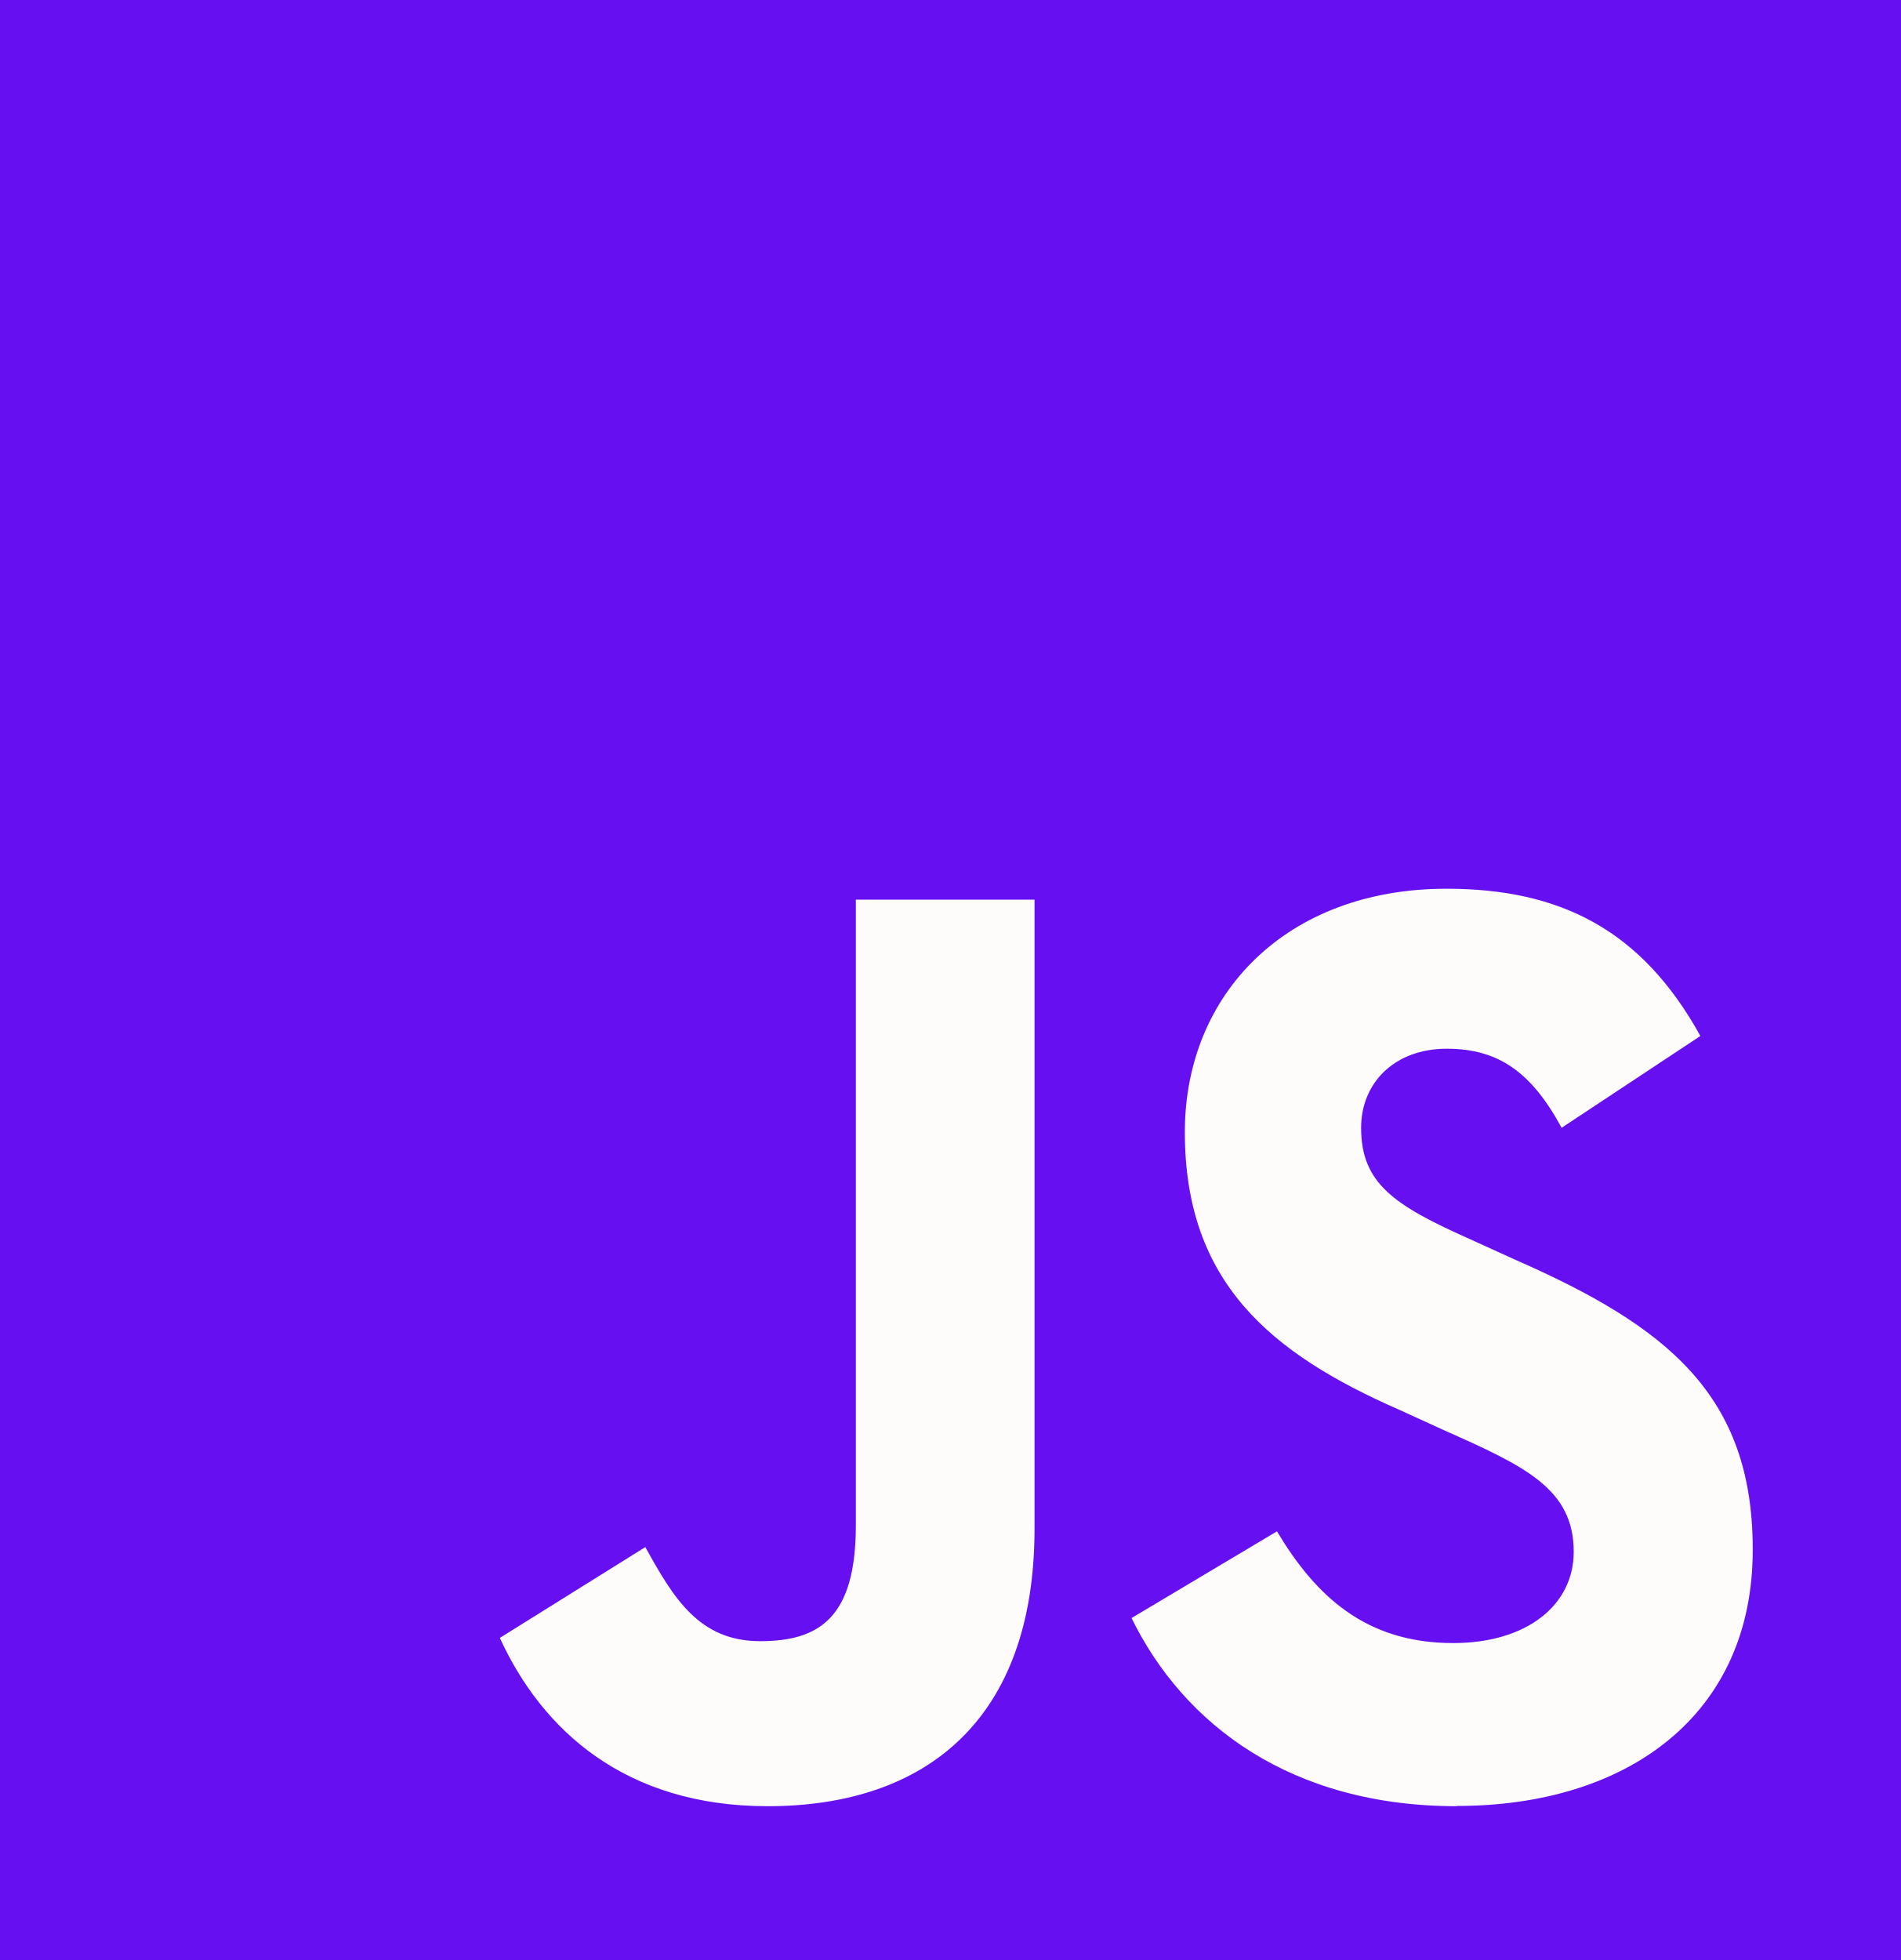
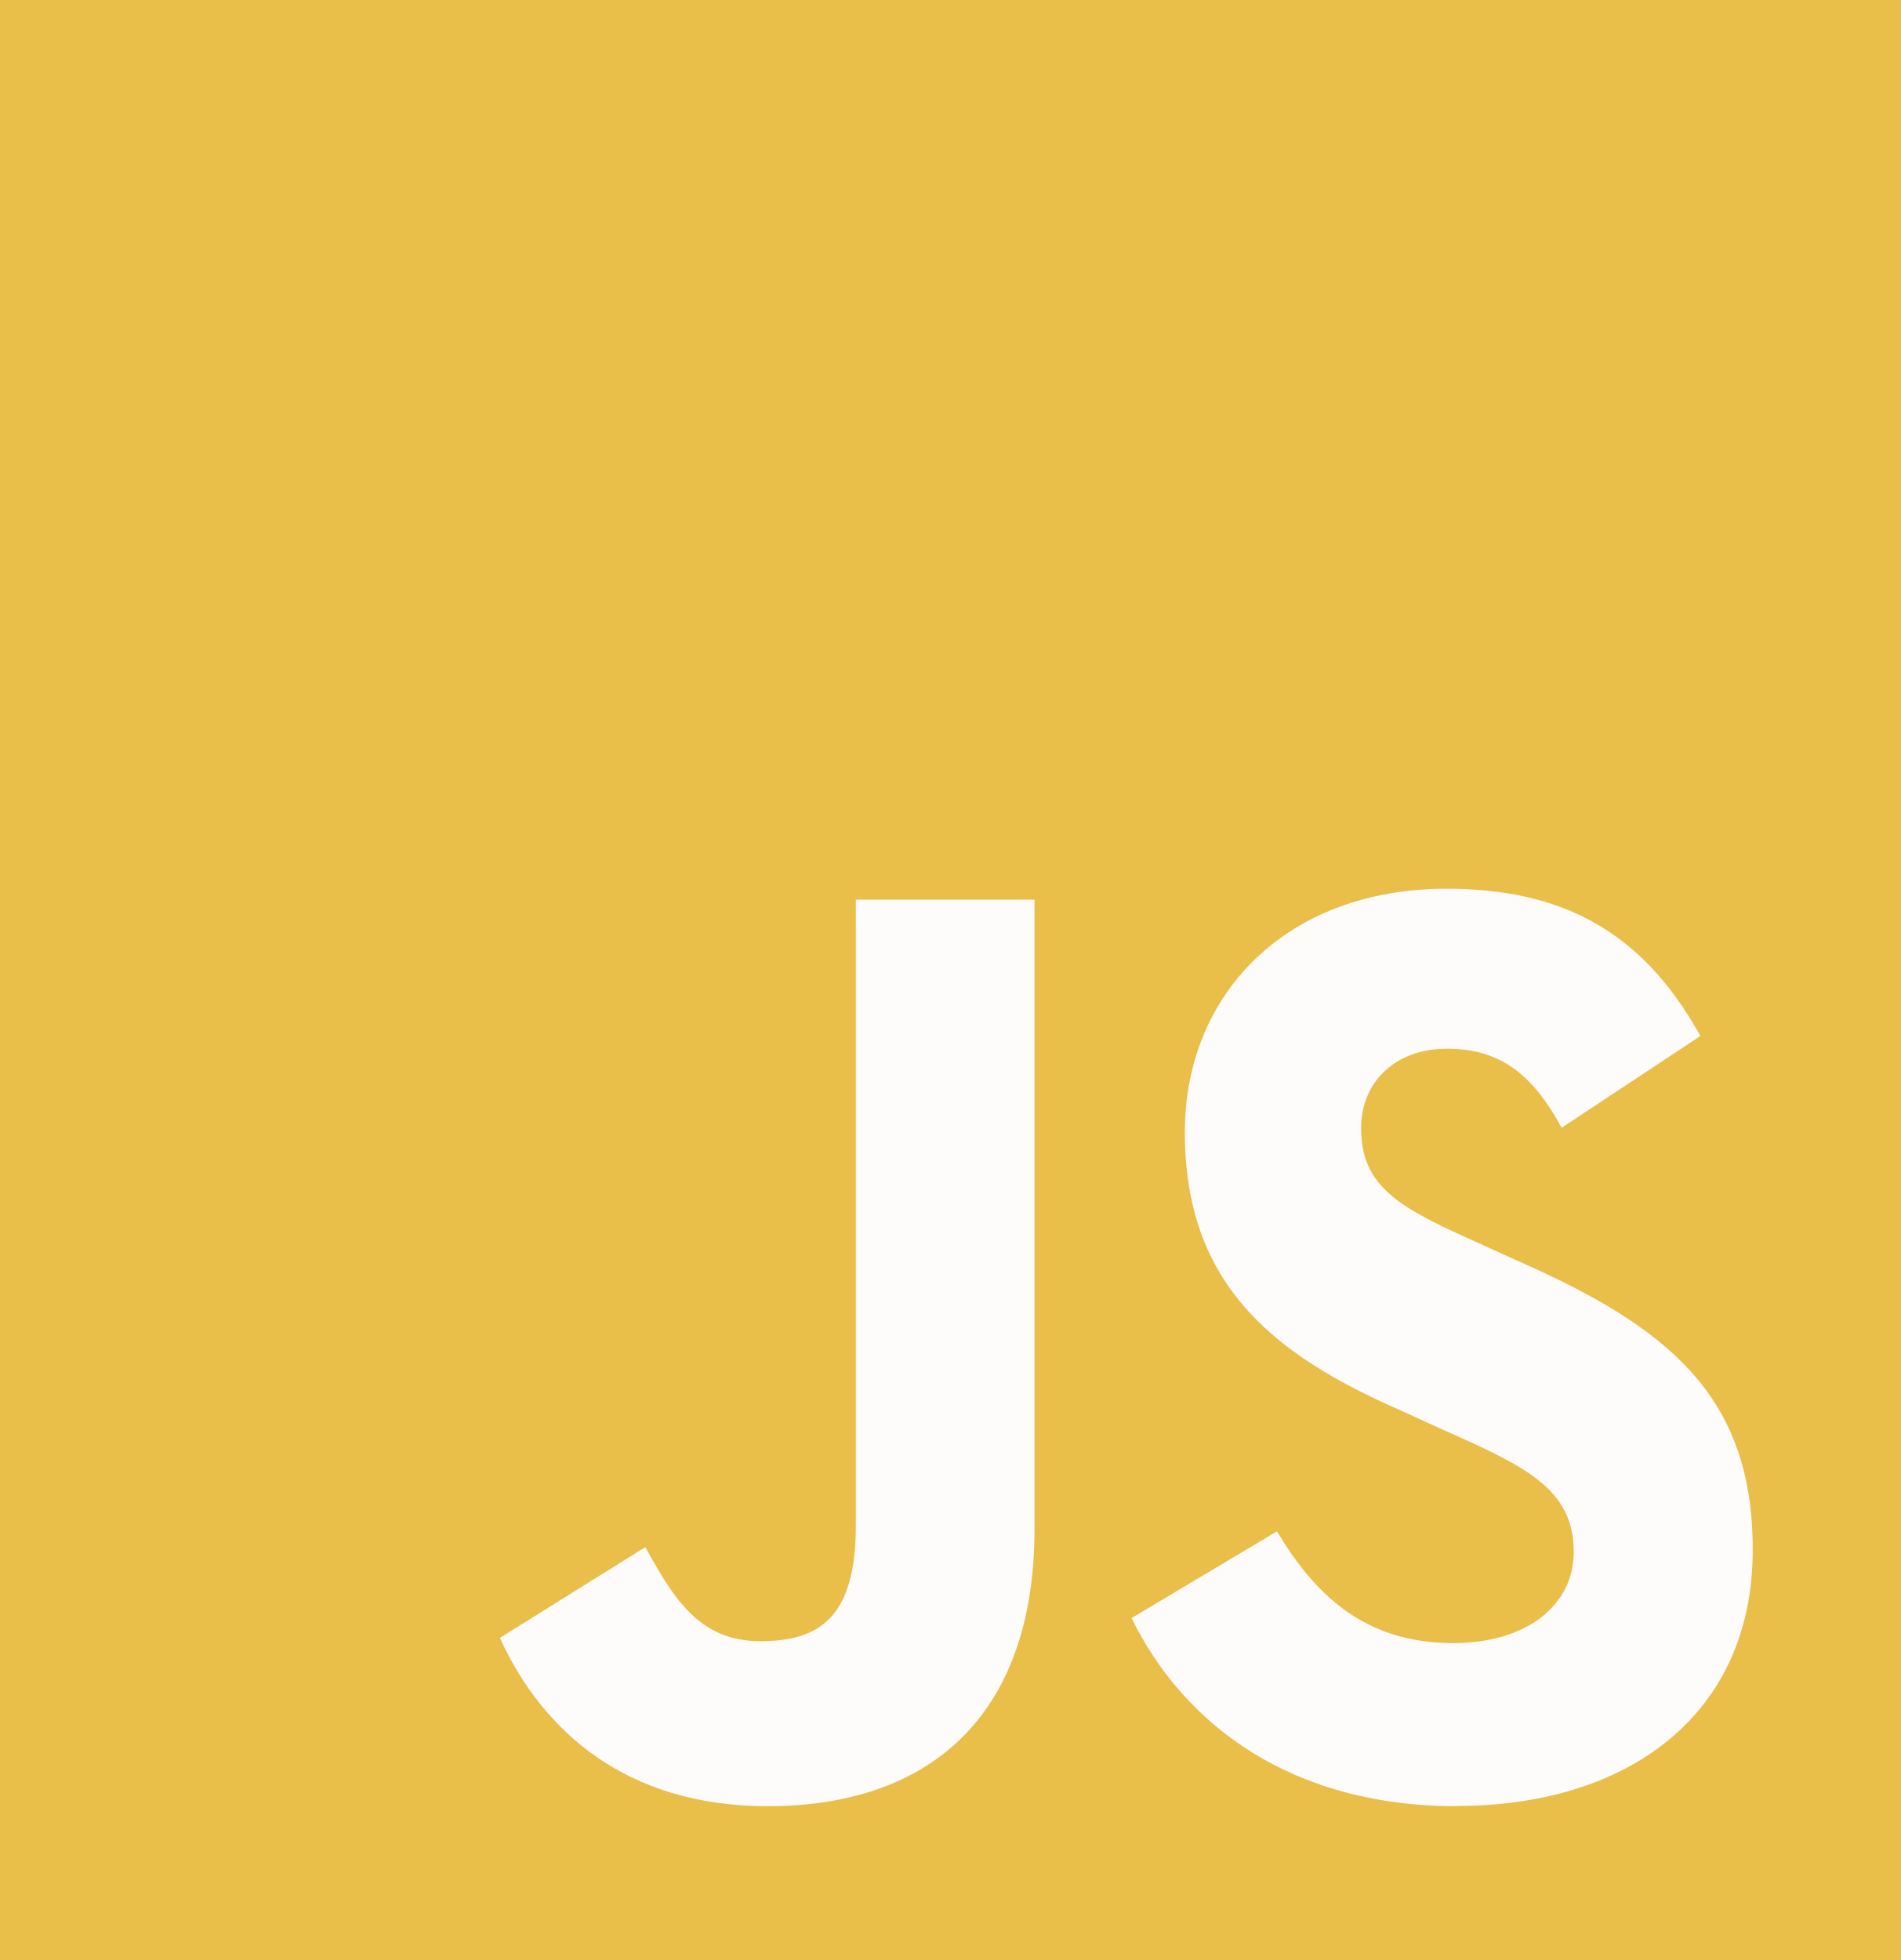
<svg xmlns="http://www.w3.org/2000/svg" width="194" height="200" viewBox="0 0 194 200" fill="none">
  <rect x="49" y="61" width="137" height="130" fill="#FEFBFB" />
-   <path d="M0 0V200H194V0H0ZM105.575 155.987C105.575 175.453 94.504 184.307 78.35 184.307C63.774 184.307 55.309 176.52 51.009 167.133L65.856 157.867C68.721 163.04 71.327 167.467 77.574 167.467C83.562 167.467 87.339 165.113 87.339 155.667V91.8H105.575V155.987V155.987ZM148.682 184.307C131.752 184.307 120.81 175.987 115.475 165.107L130.316 156.26C134.222 162.78 139.305 167.66 148.294 167.66C155.84 167.66 160.6 163.767 160.6 158.353C160.6 151.913 155.646 149.62 147.317 145.92L142.79 143.853C129.637 138.087 120.914 130.833 120.914 115.52C120.914 101.433 131.286 90.687 147.608 90.687C159.196 90.687 167.525 94.853 173.527 105.713L159.365 115.08C156.261 109.347 152.859 107.013 147.647 107.013C142.318 107.013 138.904 110.493 138.904 115.08C138.904 120.76 142.267 123 150.091 126.48L154.637 128.547C170.138 135.347 178.868 142.347 178.868 158.08C178.913 175.04 166.025 184.28 148.701 184.28L148.682 184.307Z" fill="#6610F2" />
+   <path d="M0 0V200H194V0H0ZM105.575 155.987C105.575 175.453 94.504 184.307 78.35 184.307C63.774 184.307 55.309 176.52 51.009 167.133L65.856 157.867C68.721 163.04 71.327 167.467 77.574 167.467C83.562 167.467 87.339 165.113 87.339 155.667V91.8H105.575V155.987V155.987ZM148.682 184.307C131.752 184.307 120.81 175.987 115.475 165.107L130.316 156.26C134.222 162.78 139.305 167.66 148.294 167.66C155.84 167.66 160.6 163.767 160.6 158.353C160.6 151.913 155.646 149.62 147.317 145.92L142.79 143.853C129.637 138.087 120.914 130.833 120.914 115.52C120.914 101.433 131.286 90.687 147.608 90.687C159.196 90.687 167.525 94.853 173.527 105.713L159.365 115.08C156.261 109.347 152.859 107.013 147.647 107.013C142.318 107.013 138.904 110.493 138.904 115.08C138.904 120.76 142.267 123 150.091 126.48L154.637 128.547C170.138 135.347 178.868 142.347 178.868 158.08C178.913 175.04 166.025 184.28 148.701 184.28L148.682 184.307Z" fill="#e9be49" />
</svg>
